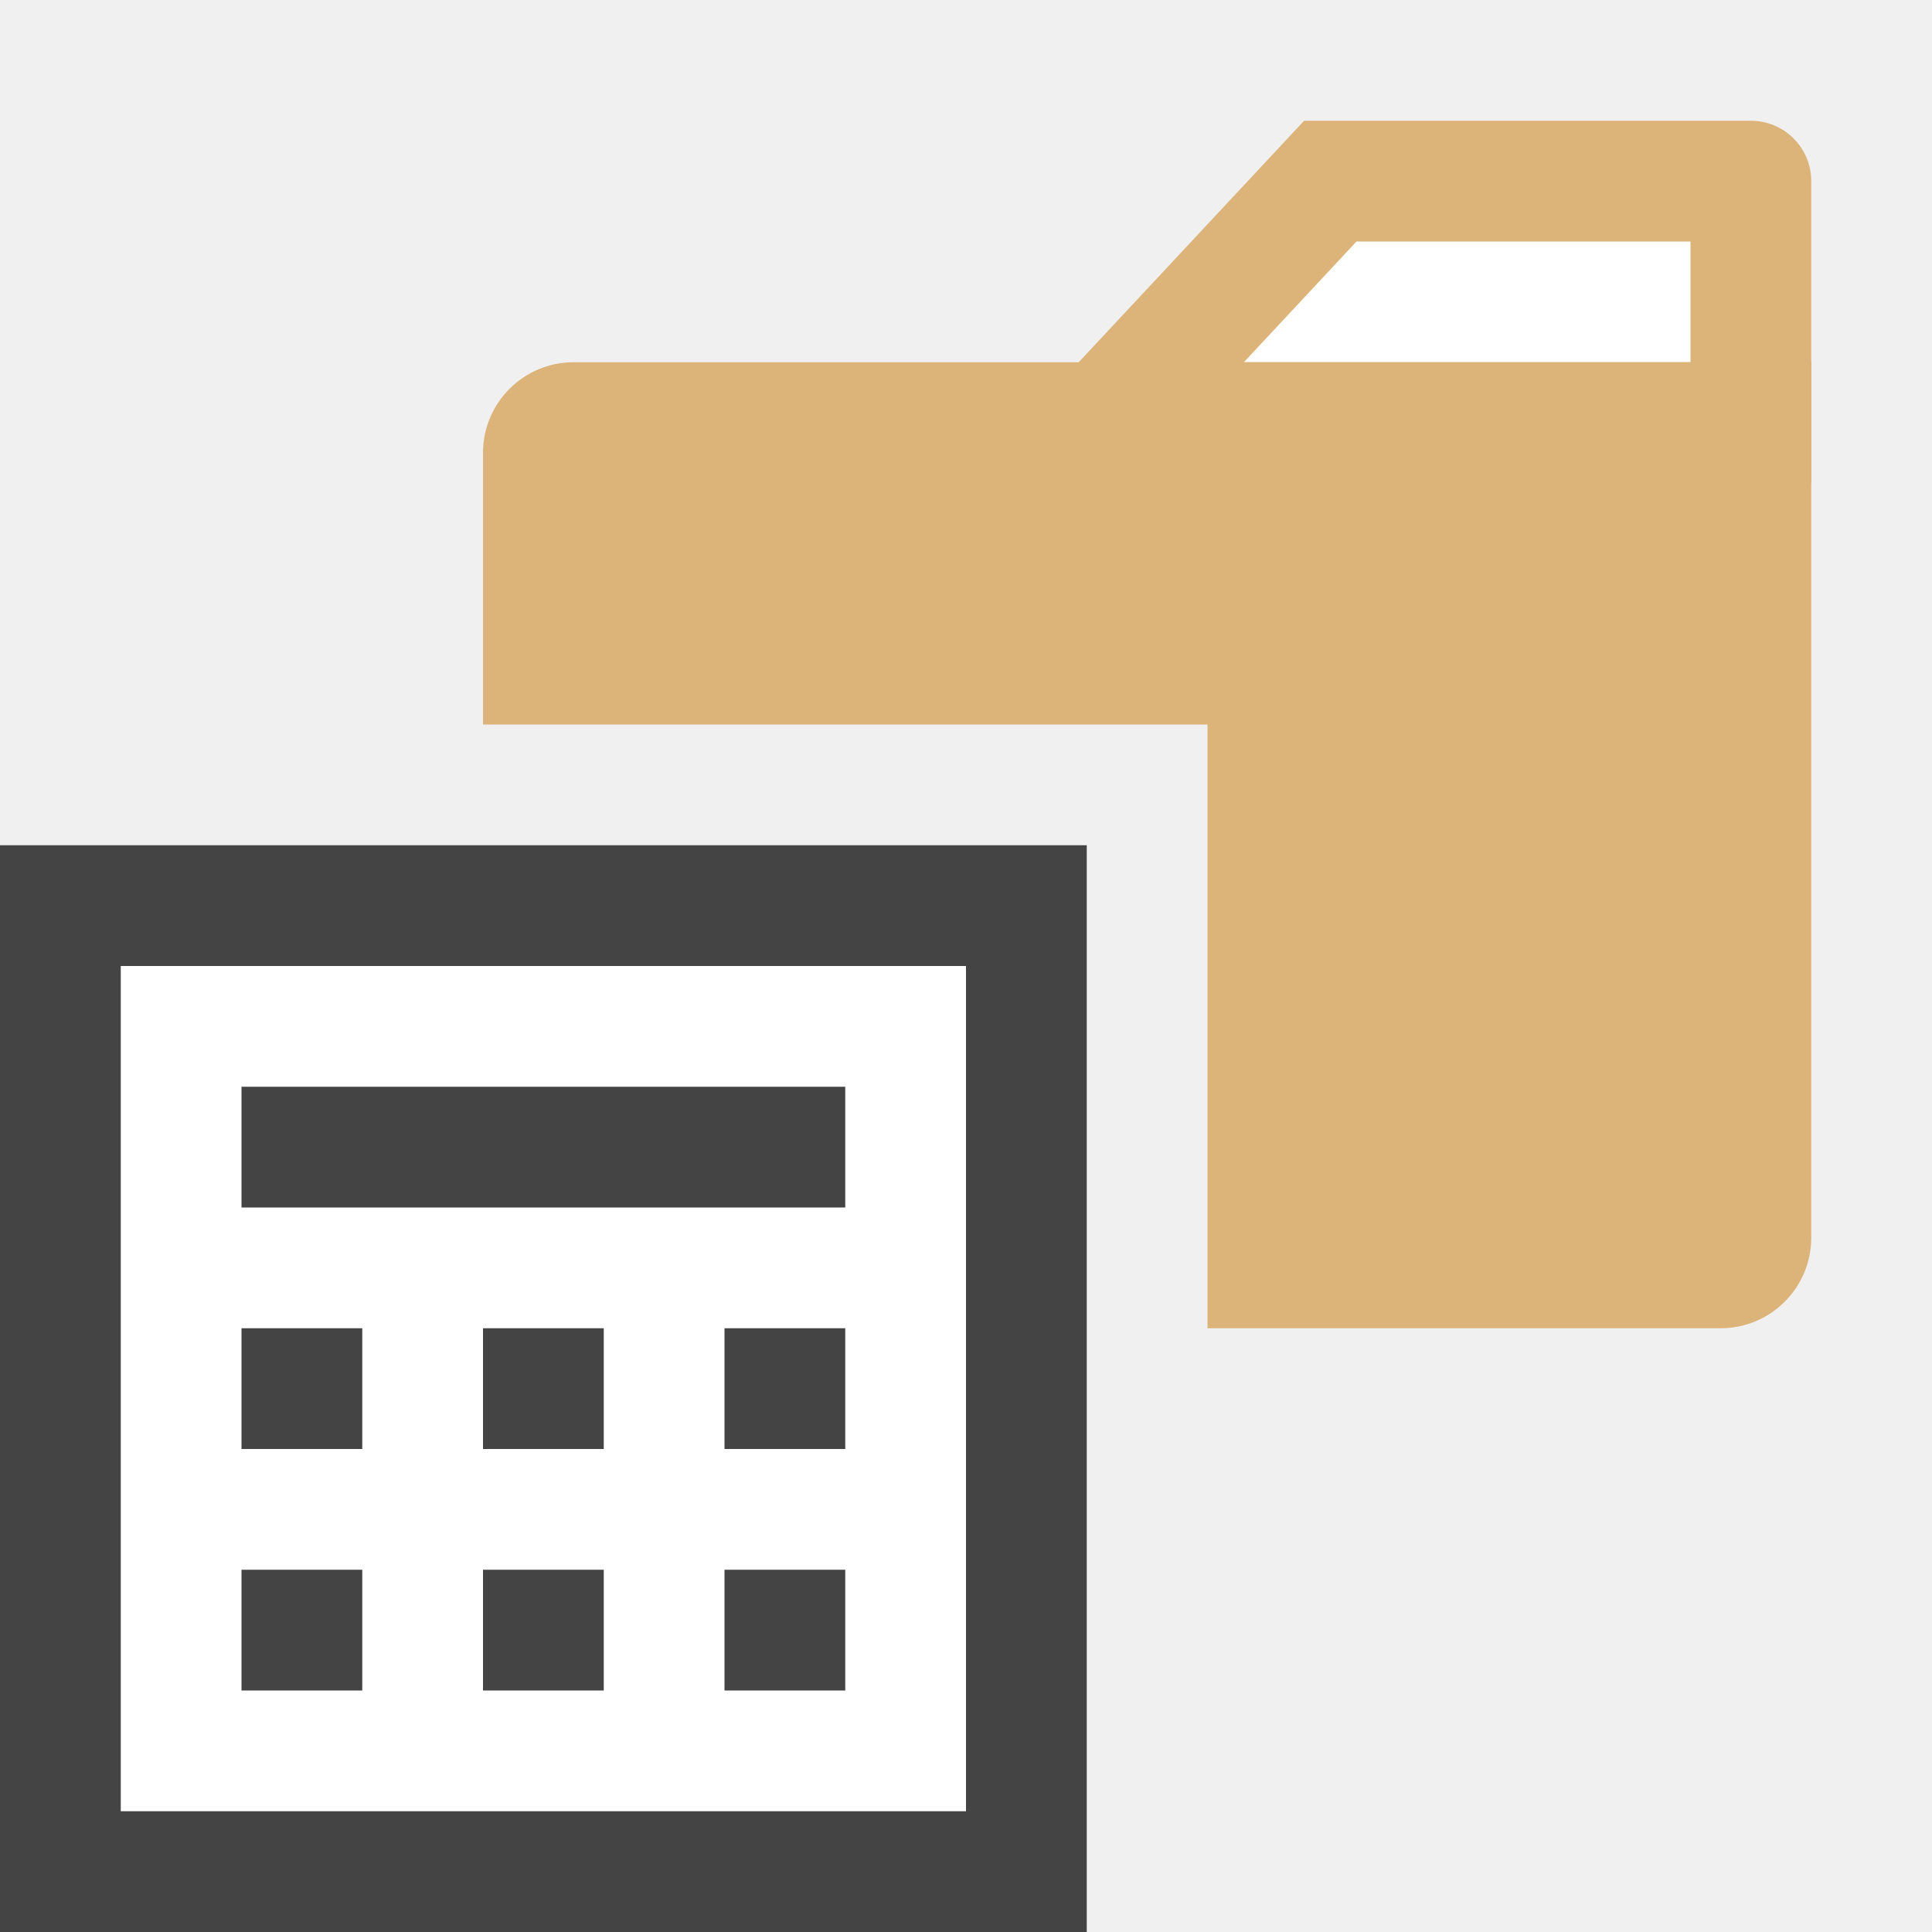
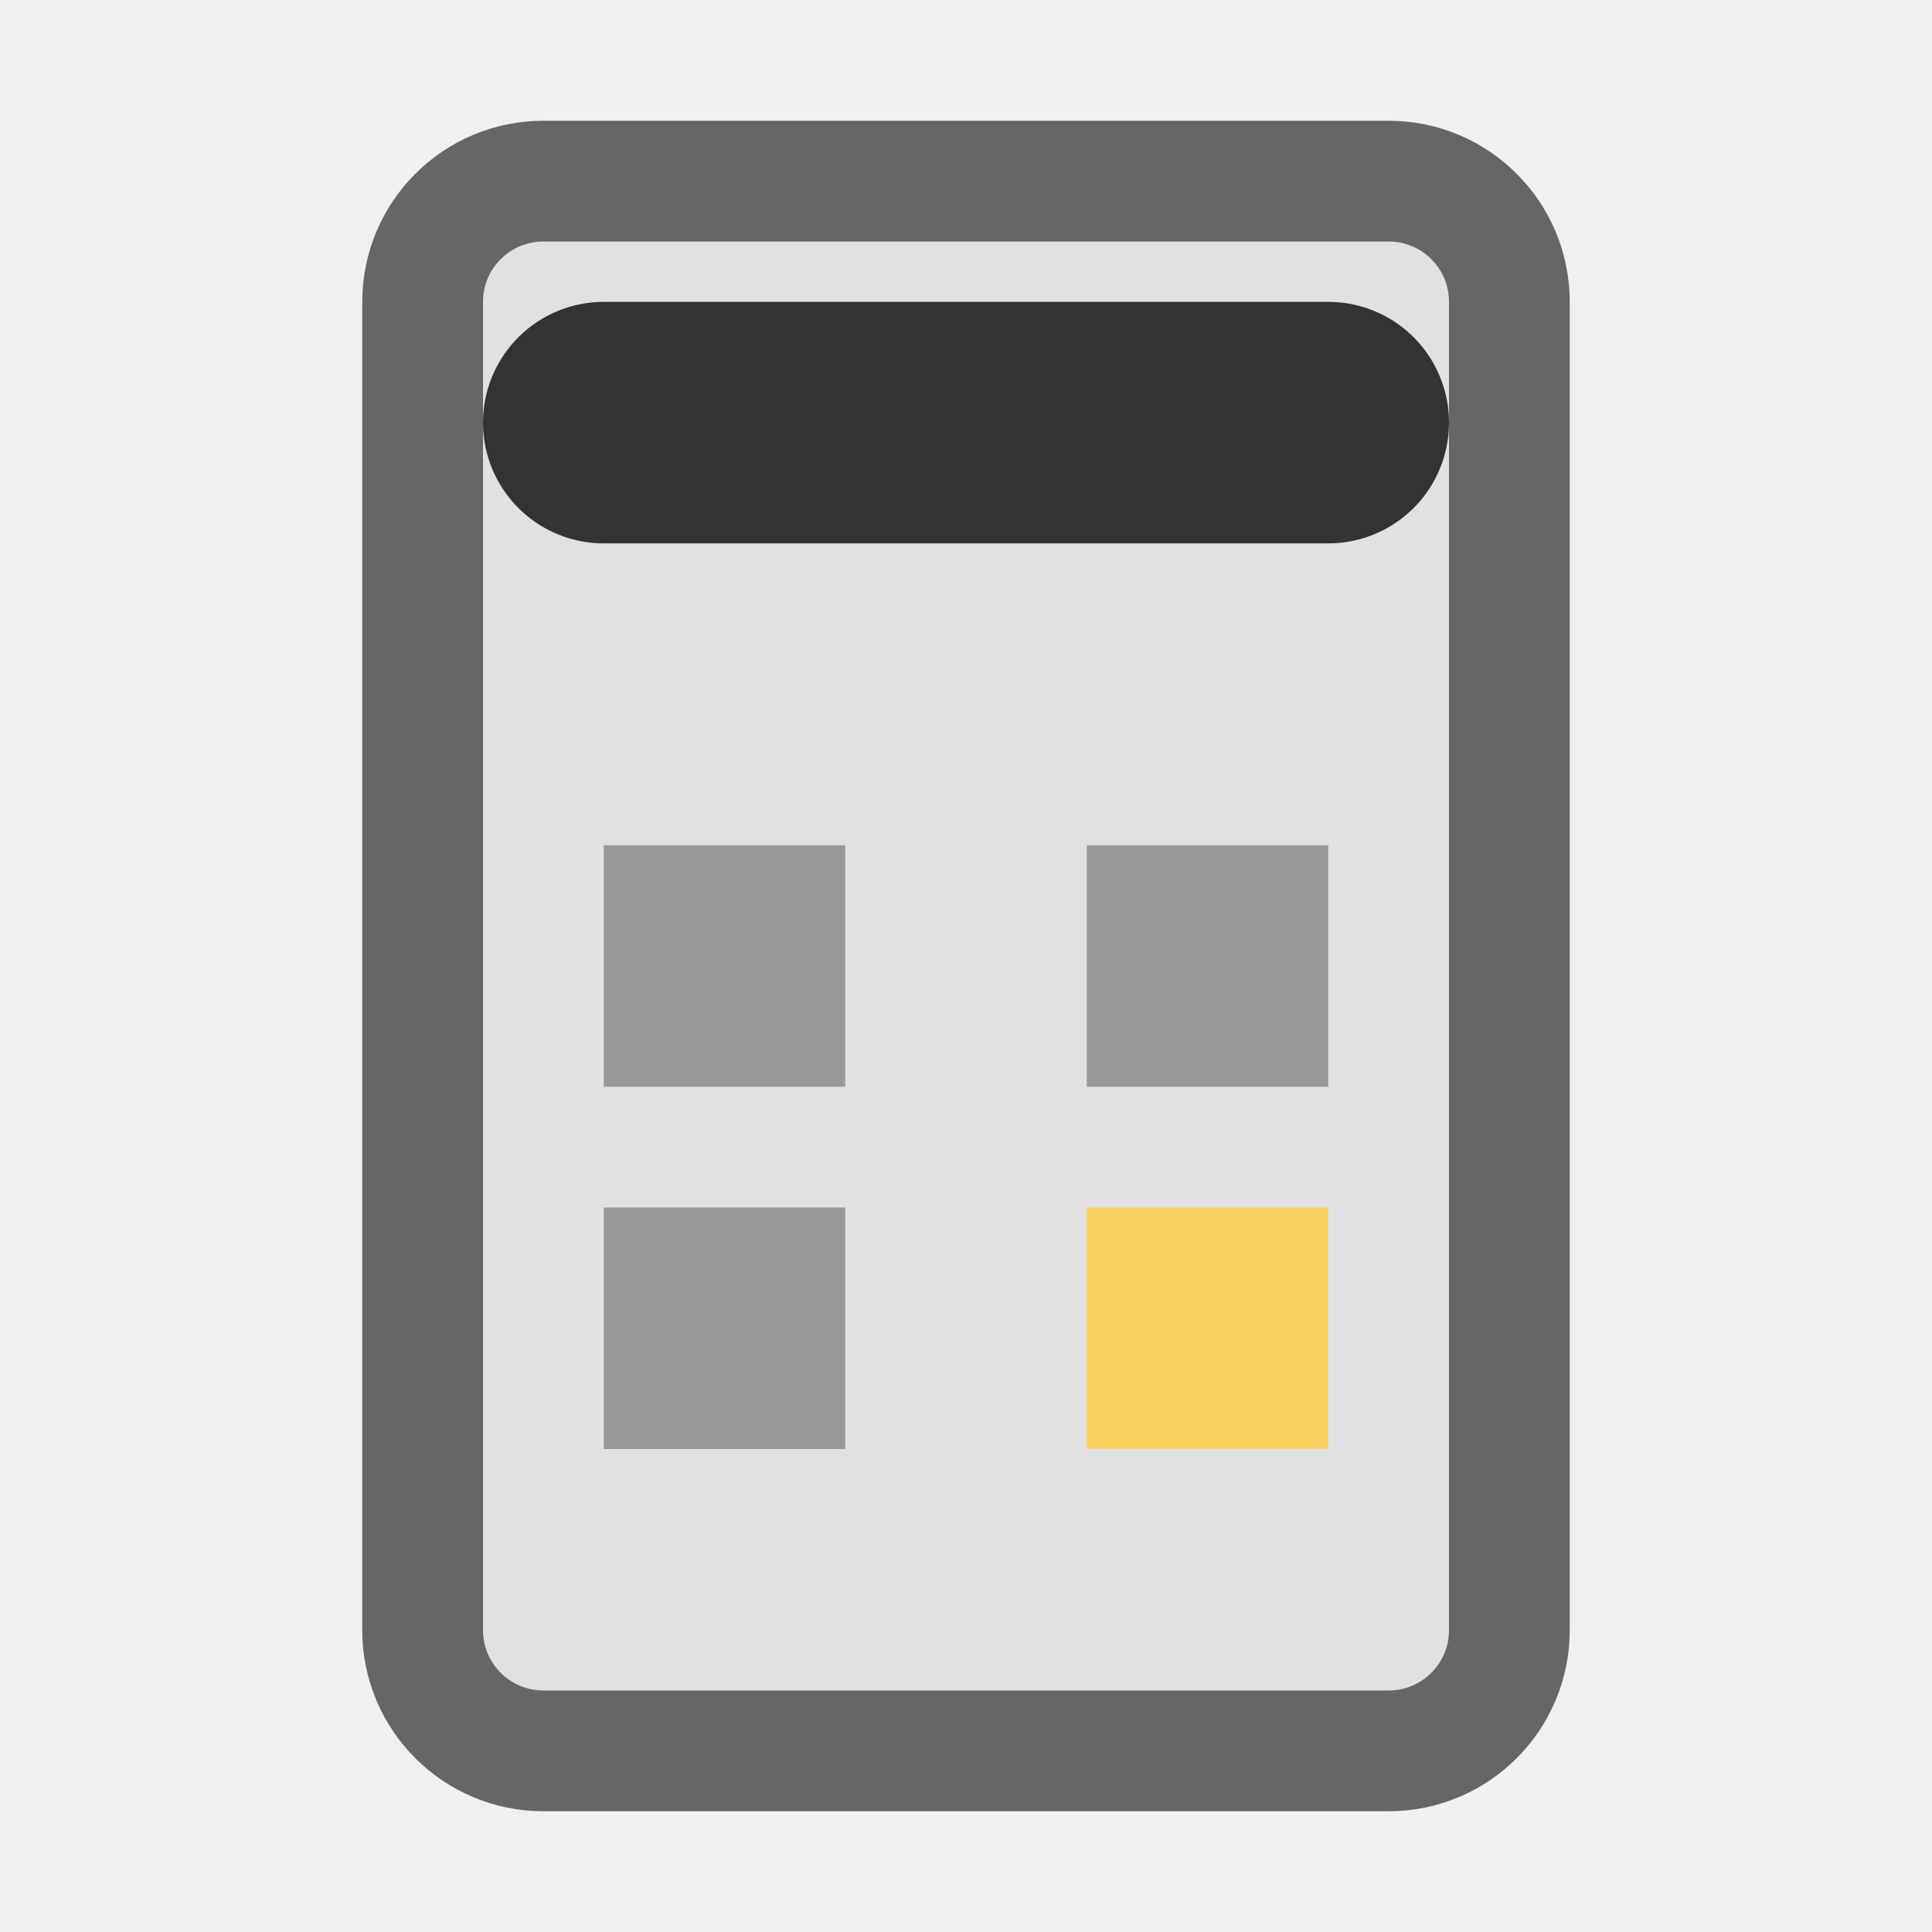
- <svg xmlns="http://www.w3.org/2000/svg" version="1.1" id="Icon" x="0px" y="0px" width="16px" height="16px" viewBox="0 0 16 16" enable-background="new 0 0 16 16" xml:space="preserve">
-   <g>
-     <polygon fill="#FFFFFF" points="9.15,3.5 11.018,1.5 14.5,1.5 14.5,3.5  " />
-     <path fill="#DCB47A" d="M14,2v1h-3.699l0.933-1H14 M14.5,1h-3.7L8,4h7V1.5C15,1.224,14.776,1,14.5,1L14.5,1z" />
-   </g>
-   <path fill="#DCB47A" d="M4.75,3C4.336,3,4,3.336,4,3.75V6h6v5h4.25c0.414,0,0.75-0.336,0.75-0.75V3H4.75z" />
-   <rect x="1" y="8" fill="#FFFFFF" width="7" height="7" />
-   <g>
-     <path fill="#444444" d="M8,8v7H1V8H8 M9,7H0v9h9V7L9,7z" />
-   </g>
-   <rect x="2" y="11" fill="#444444" width="1" height="1" />
-   <rect x="2" y="9" fill="#444444" width="5" height="1" />
-   <rect x="2" y="13" fill="#444444" width="1" height="1" />
-   <rect x="6" y="11" fill="#444444" width="1" height="1" />
-   <rect x="6" y="13" fill="#444444" width="1" height="1" />
-   <rect x="4" y="11" fill="#444444" width="1" height="1" />
-   <rect x="4" y="13" fill="#444444" width="1" height="1" />
+ <svg xmlns="http://www.w3.org/2000/svg" width="16" height="16" viewBox="0 0 16 16" fill="none">
+   <rect x="3.5" y="1.5" width="9" height="13" rx="1" fill="#E1E1E1" stroke="#666" stroke-width="1" />
+   <path d="M5 3.5H11" stroke="#333" stroke-width="2" stroke-linecap="round" />
+   <rect x="5" y="7" width="2" height="2" fill="#999999" />
+   <rect x="9" y="7" width="2" height="2" fill="#999999" />
+   <rect x="5" y="10" width="2" height="2" fill="#999999" />
+   <rect x="9" y="10" width="2" height="2" fill="#FCD164" />
</svg>
